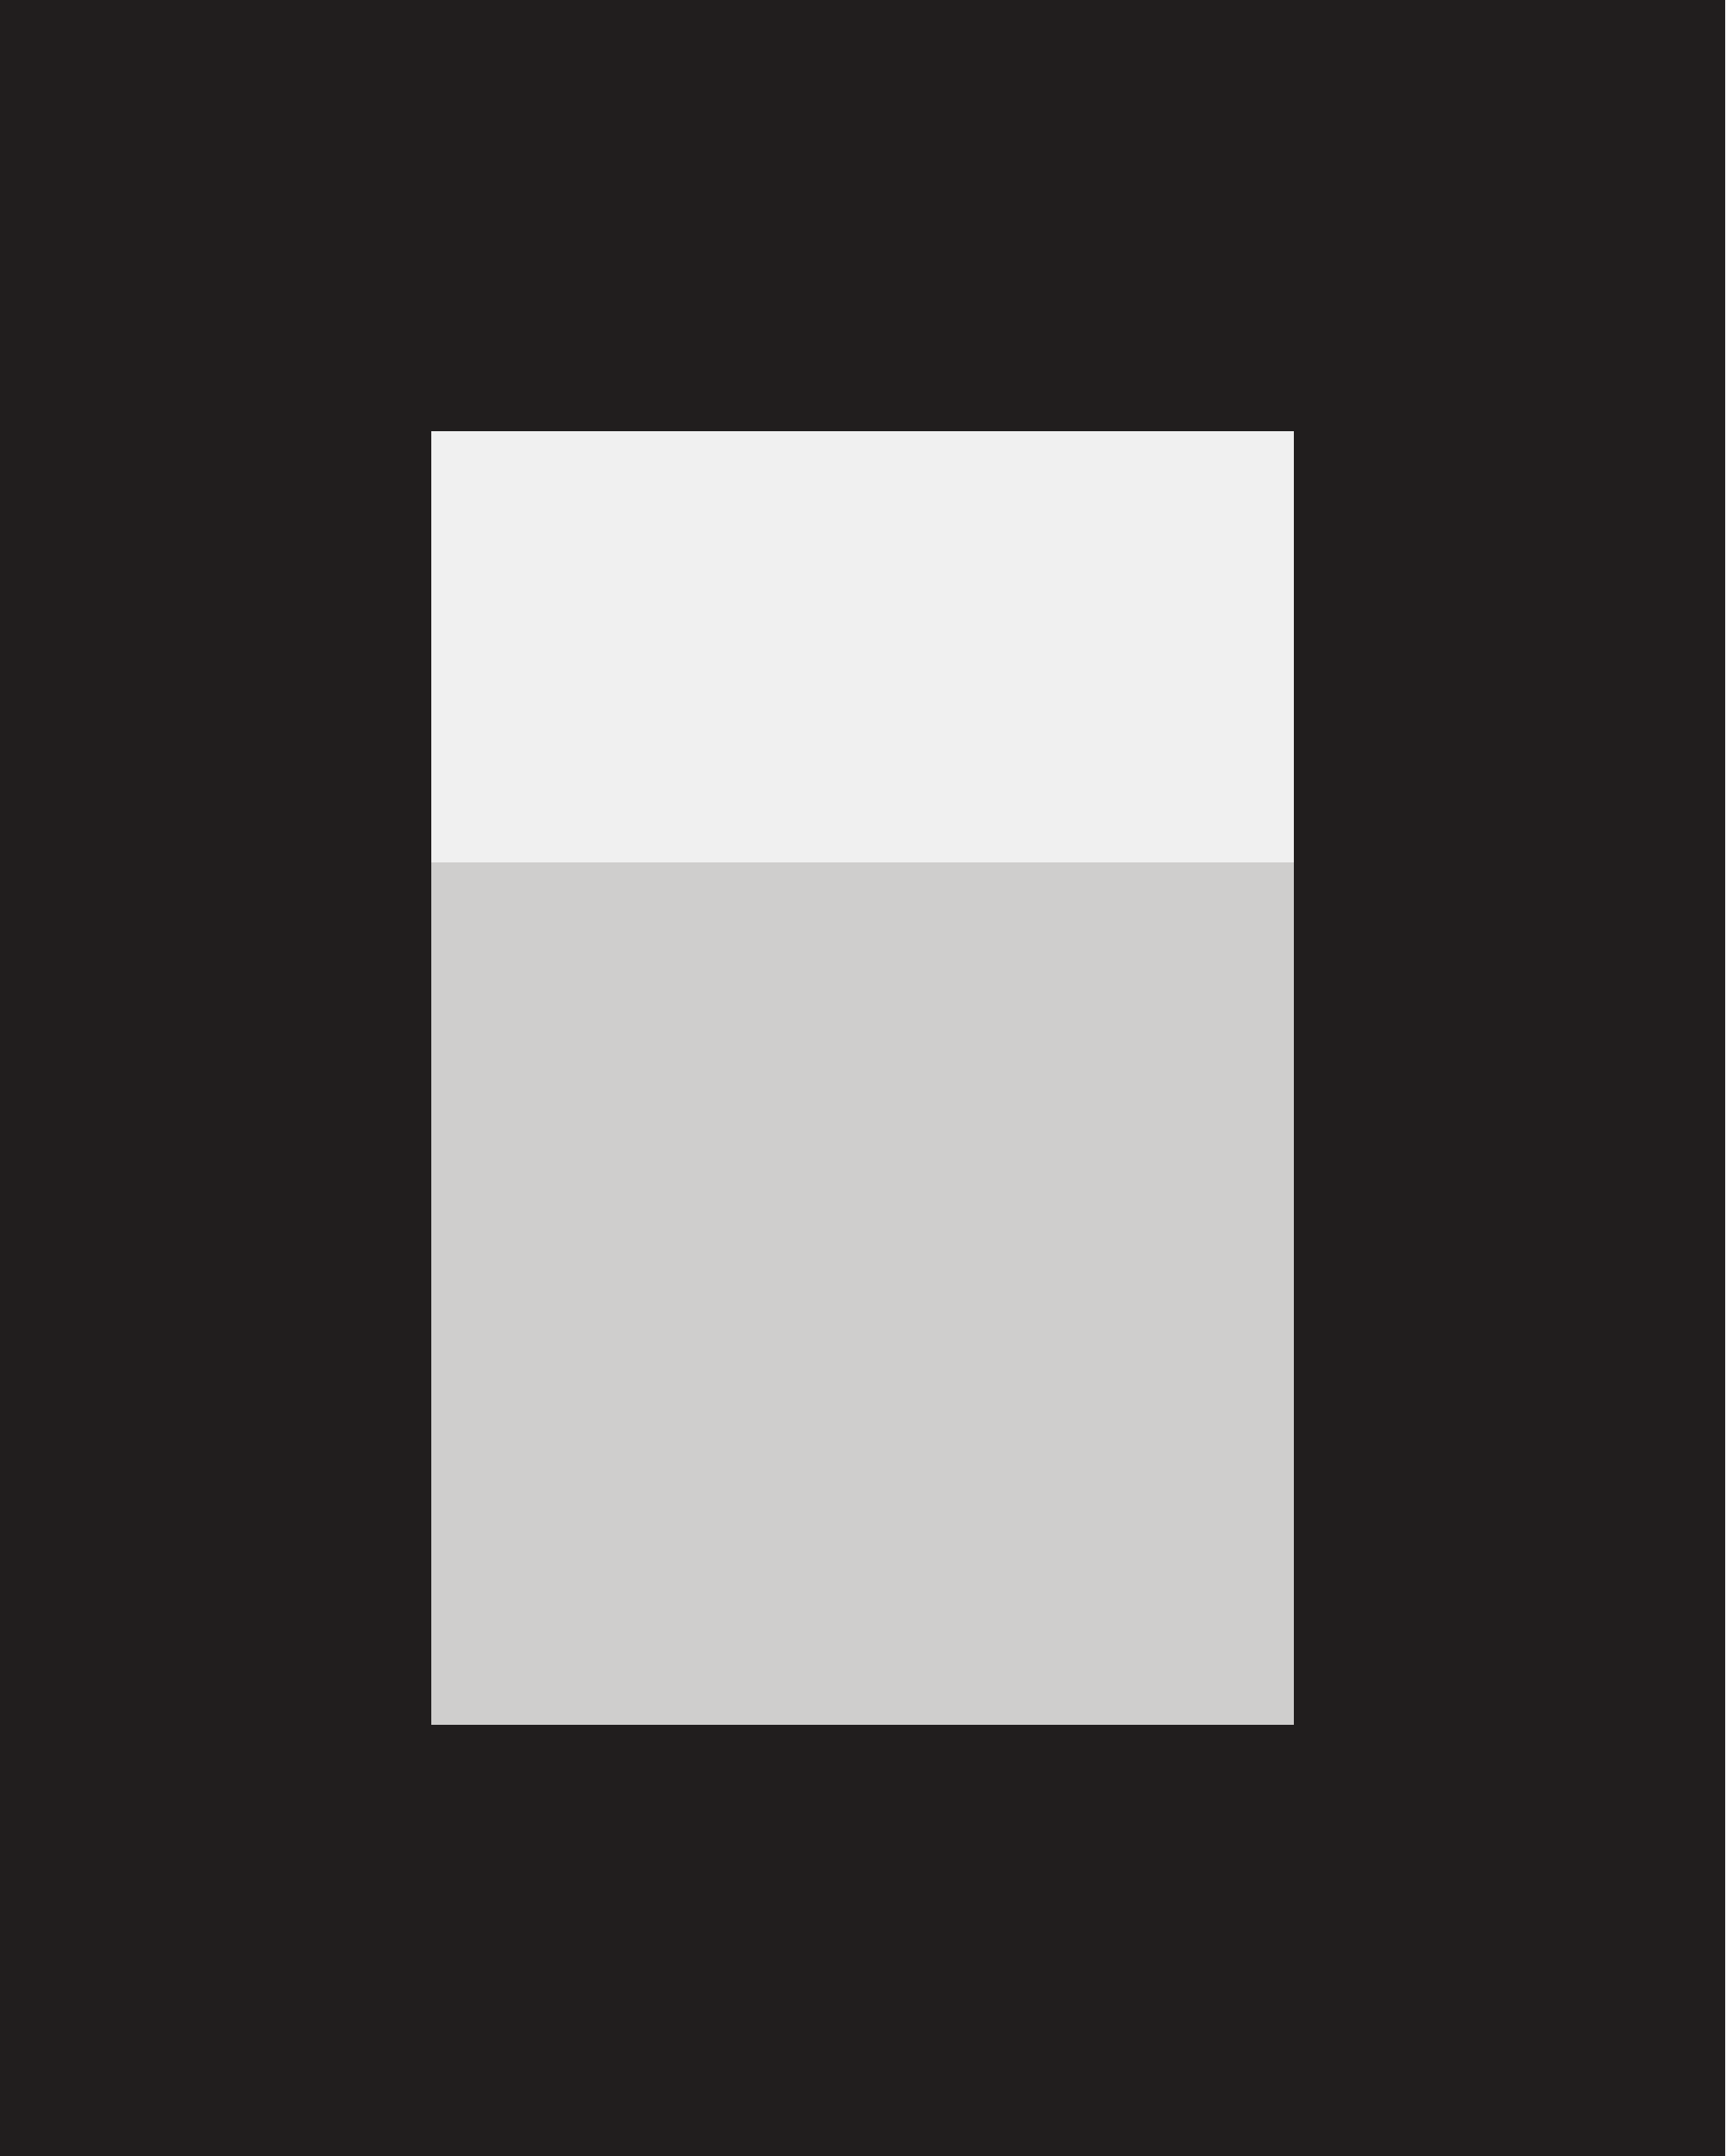
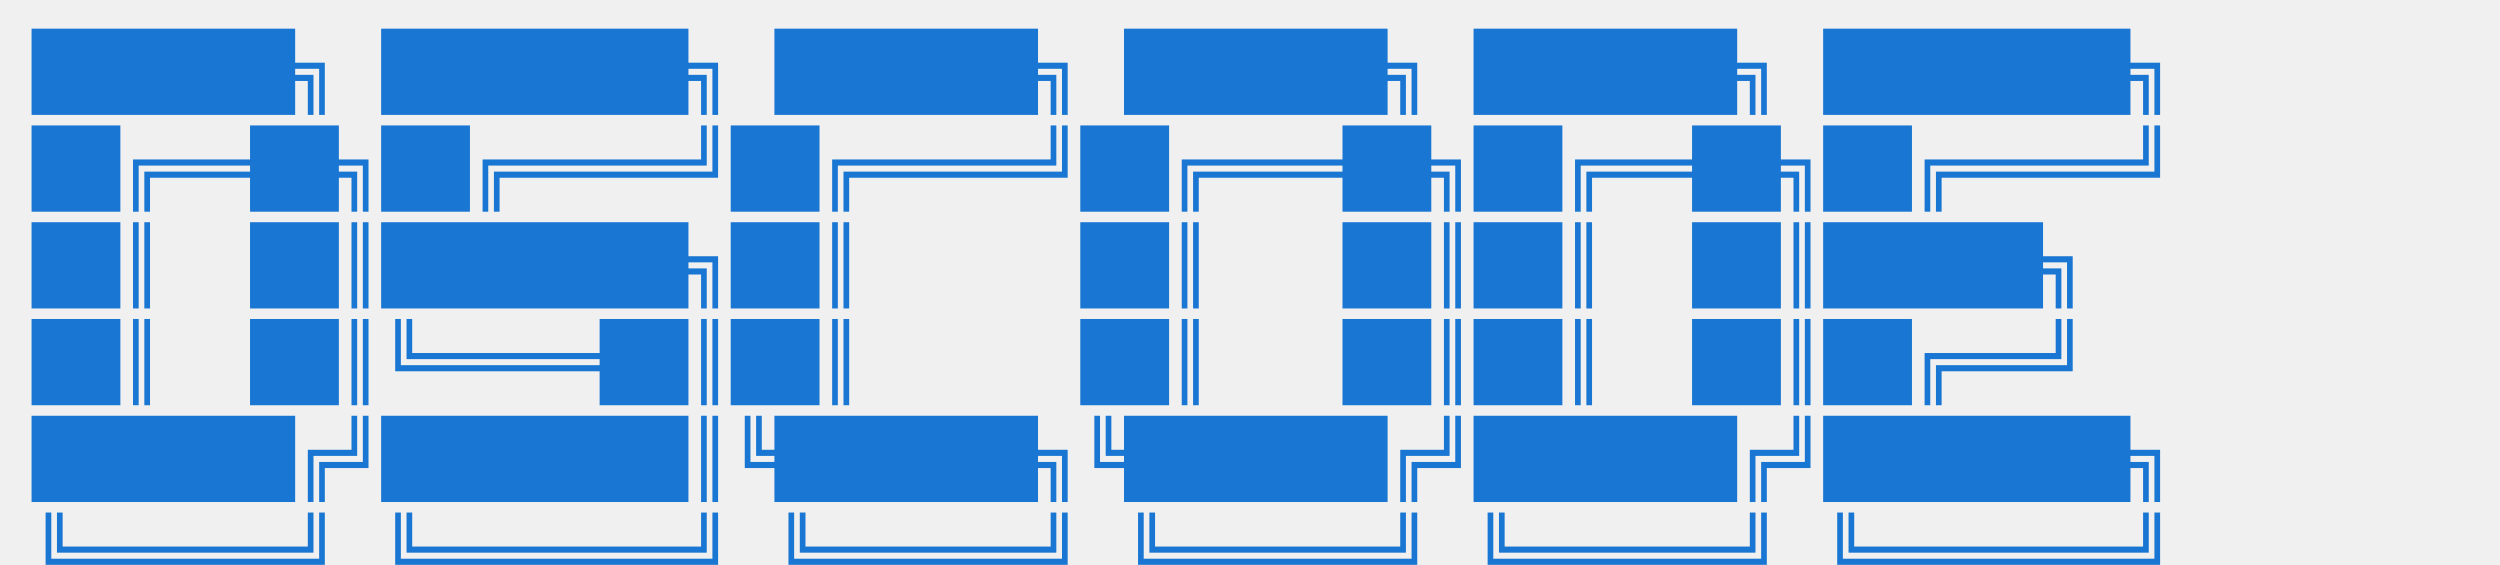
- <svg xmlns="http://www.w3.org/2000/svg" width="240" height="300" viewBox="0 0 240 300" fill="none">
-   <g clip-path="url(#clip0_1401_86274)">
-     <mask id="mask0_1401_86274" style="mask-type:luminance" maskUnits="userSpaceOnUse" x="0" y="0" width="240" height="300">
-       <path d="M240 0H0V300H240V0Z" fill="white" />
-     </mask>
-     <g mask="url(#mask0_1401_86274)">
-       <path d="M180 240H60V120H180V240Z" fill="#CFCECD" />
-       <path d="M180 60H60V240H180V60ZM240 300H0V0H240V300Z" fill="#211E1E" />
-     </g>
-   </g>
-   <defs>
-     <clipPath id="clip0_1401_86274">
-       <rect width="240" height="300" fill="white" />
-     </clipPath>
-   </defs>
+ <svg xmlns="http://www.w3.org/2000/svg" width="620" height="140" viewBox="0 0 620 140" xml:space="preserve">
+   <style>text{font-family:monospace;font-size:18px;font-weight:bold;fill:#1976d2;white-space:pre}</style>
+   <text x="8" y="24">██████╗ ███████╗ ██████╗ ██████╗ ██████╗ ███████╗</text>
+   <text x="8" y="48">██╔══██╗██╔════╝██╔════╝██╔═══██╗██╔══██╗██╔════╝</text>
+   <text x="8" y="72">██║  ██║███████╗██║     ██║   ██║██║  ██║█████╗  </text>
+   <text x="8" y="96">██║  ██║╚════██║██║     ██║   ██║██║  ██║██╔══╝  </text>
+   <text x="8" y="120">██████╔╝███████║╚██████╗╚██████╔╝██████╔╝███████╗</text>
+   <text x="8" y="144">╚═════╝ ╚══════╝ ╚═════╝ ╚═════╝ ╚═════╝ ╚══════╝</text>
</svg>
